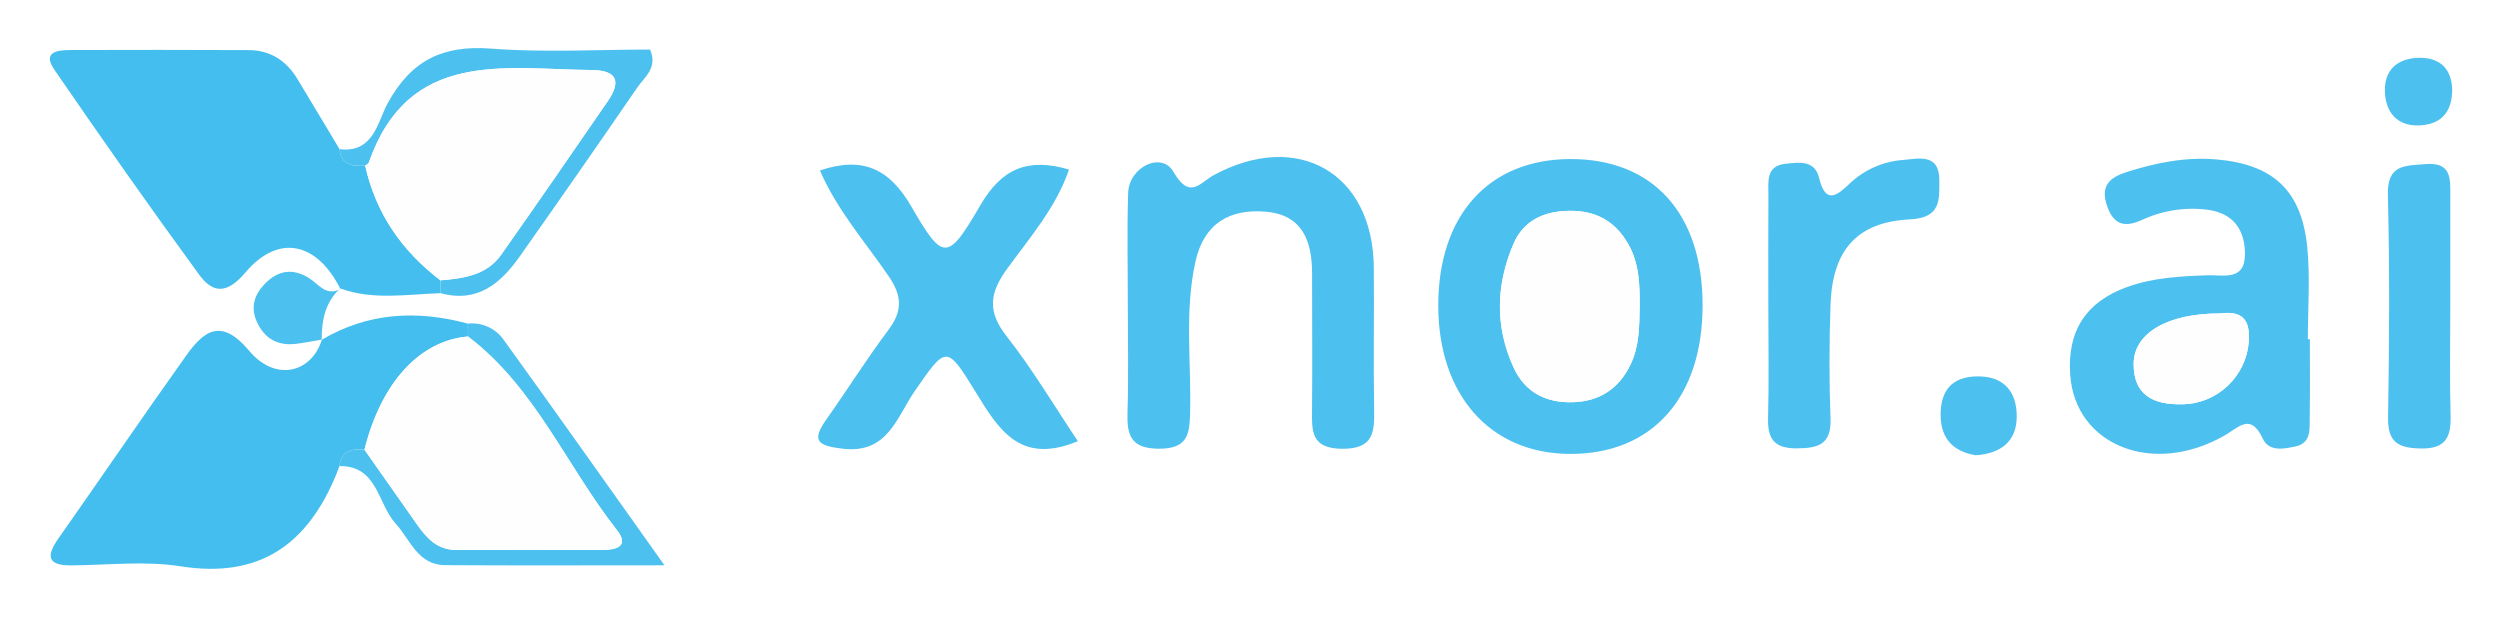
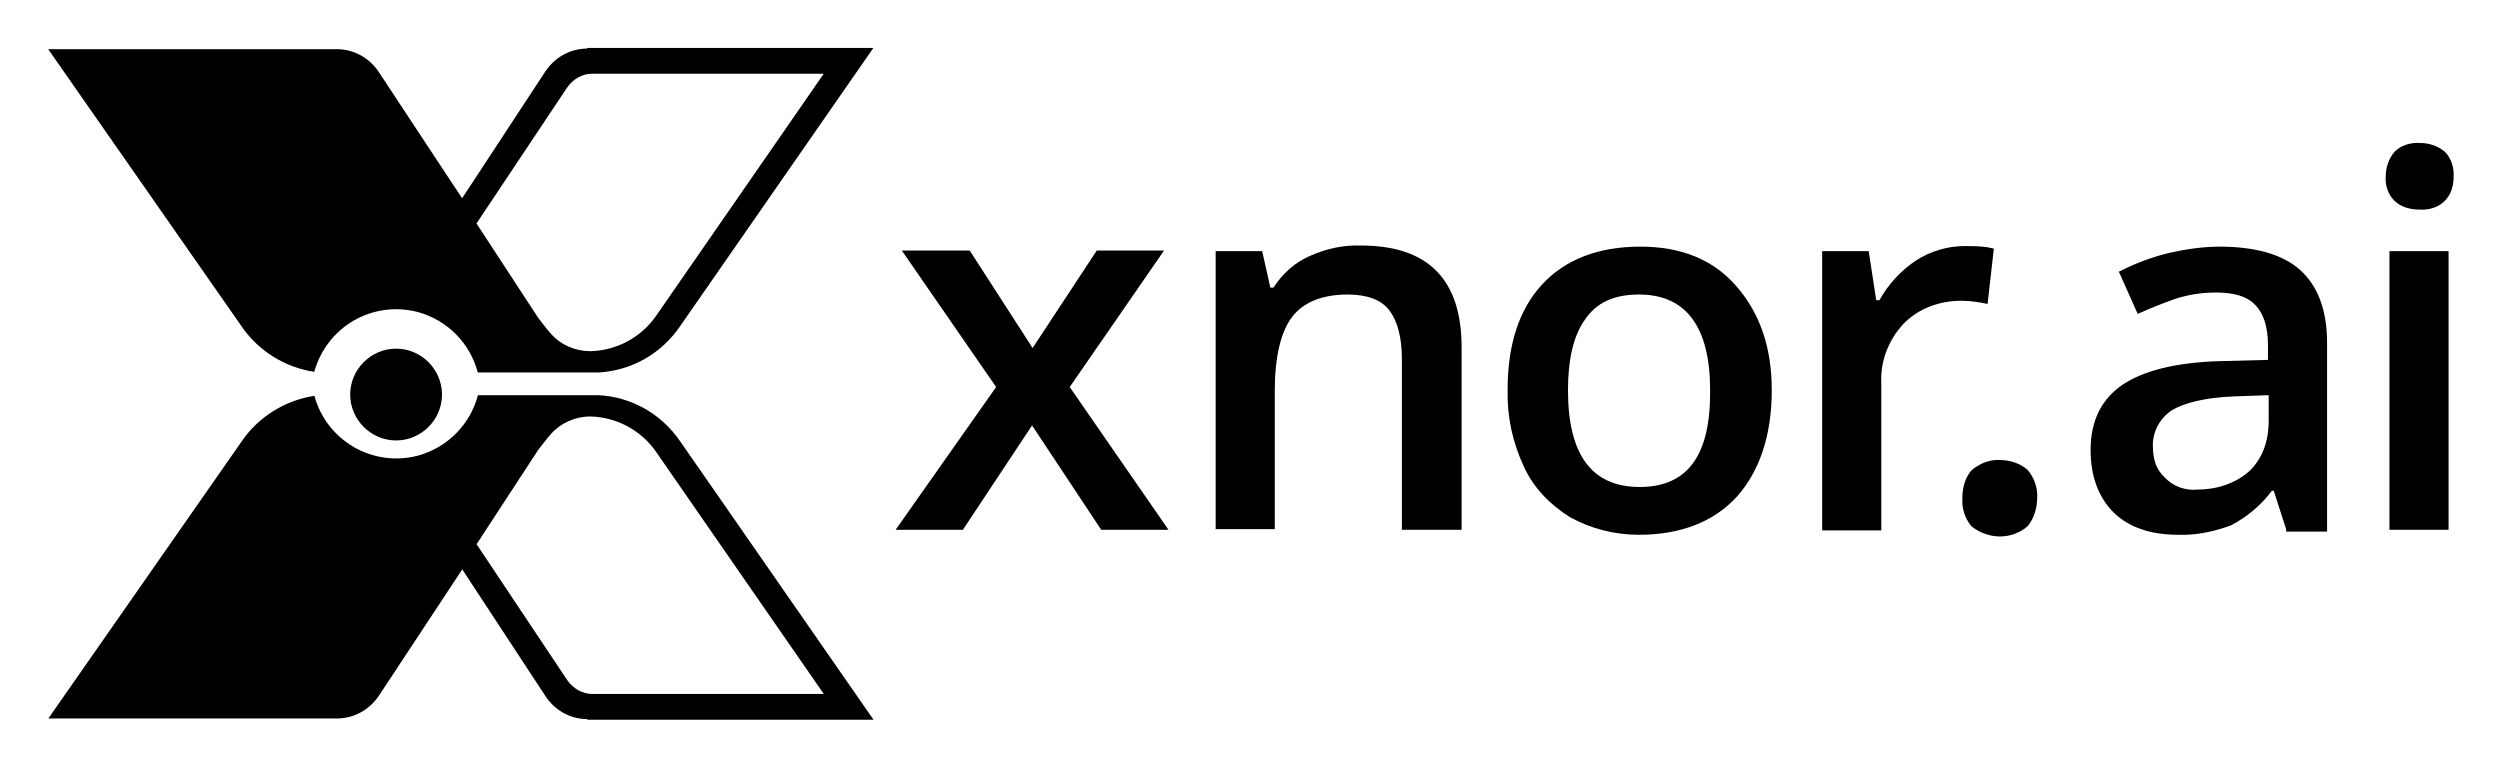
- <svg xmlns="http://www.w3.org/2000/svg" role="img" viewBox="-13.94 -13.44 698.88 172.38">
-   <path fill="#44beee" d="M80.97 116.85c-.305.786-.596 1.578-.918 2.358-8.035 19.494-21.388 29.156-43.49 25.665-9.931-1.568-20.314-.35-30.49-.257-6.802.062-7.155-2.578-3.66-7.558 11.935-17 23.635-34.165 35.687-51.08 5.057-7.097 9.876-10.594 17.641-1.327 7.26 8.664 17.373 6.252 20.313-3.159l-.07.07c12.94-7.683 26.656-8.359 40.872-4.534l.03 3.601c-13.54 1.186-24.253 12.896-28.936 31.634-3.517-.282-6.566.147-6.979 4.587zm28.284-48.329c-9.4.298-18.867 2.024-28.094-1.33l.066.155c-6.566-13.11-17.33-15.526-26.558-4.612-5.287 6.252-9.188 5.738-12.97.564C27.91 44.441 14.488 25.31 1.262 6.053-2.236.959 2.278.555 5.832.543q24.874-.08 49.749.023c6.04.026 10.52 2.953 13.608 8.053 3.954 6.529 7.857 13.088 11.783 19.633.46 4.548 3.636 4.85 7.172 4.588 2.958 13.36 10.257 23.872 21.052 32.09l.058 3.59z" />
-   <path fill="#4cc0ef" d="M631.782 81.385c0 7.231.084 14.464-.038 21.694-.056 3.292.54 7.308-3.966 8.28-3.25.7-7.408 1.559-9.166-2.2-3.391-7.255-6.599-3.185-10.714-.832-19.967 11.417-41.674 2.77-43.103-16.921-.884-12.193 4.295-20.41 15.87-24.597 7.331-2.652 14.931-3.025 22.611-3.294 4.272-.15 10.289 1.675 10.362-5.78.067-6.747-3.108-11.472-10.186-12.505a33.512 33.512 0 0 0-18.69 2.854c-4.922 2.197-7.897 1.244-9.709-4.09-1.891-5.568.88-7.855 5.511-9.332 8.165-2.604 16.464-4.278 25.09-3.537 15.943 1.371 23.899 8.728 25.43 24.78.802 8.42.141 16.98.141 25.478zm-25.226-7.194c-14.457-.037-23.96 5.455-24.035 14.037-.076 8.768 5.52 11.485 13.351 11.347a18.911 18.911 0 0 0 18.869-18.202c.317-6.785-3.317-7.798-8.185-7.182zm-144.535-2.552c.104 26.057-14.097 41.989-37.27 41.811-22.208-.17-36.643-16.552-36.62-41.56.024-25.192 14.138-40.818 36.912-40.867 23.066-.049 36.876 15.12 36.978 40.616zm-17.592.614c.037-5.977-.068-11.92-3.122-17.347-3.683-6.546-9.143-9.548-16.75-9.408-7.117.13-12.675 2.87-15.417 9.266-4.888 11.4-5.205 23.127.072 34.588 3.198 6.945 9.132 9.882 16.548 9.65 7.405-.232 12.84-3.71 16.122-10.537 2.495-5.19 2.449-10.694 2.547-16.212zm-143.085.15c.005-10.624-.244-21.255.091-31.868.231-7.323 9.334-11.68 12.64-5.977 4.655 8.03 7.388 3.06 11.349.926 23.424-12.62 44.402-.572 44.682 25.715.14 13.172-.14 26.35.095 39.518.118 6.566-.043 11.431-9.087 11.298-8.533-.125-8.325-4.905-8.27-10.787.117-12.747.01-25.496.012-38.244.001-8.988-2.677-16.353-12.901-17.24-10.067-.873-17.3 3.219-19.686 13.869-3.11 13.886-1.19 27.946-1.504 41.92-.14 6.223-.492 10.474-8.673 10.466-7.96-.008-9.047-3.81-8.837-10.278.317-9.764.083-19.545.089-29.318zm-86.068-38.186c12.054-4.082 19.494-.393 25.579 10.127 8.859 15.318 10.118 15.322 19.266-.408 5.907-10.157 13.185-13.409 24.78-9.974-3.637 10.605-10.91 18.96-17.238 27.652-5.015 6.888-5.65 12.01-.168 18.99 7.22 9.193 13.22 19.343 19.883 29.287-16.308 6.792-22.247-3.465-28.693-13.942-8.036-13.06-8.16-12.714-16.94-.011-5.013 7.252-7.51 17.618-20.241 16.045-6.669-.824-8.766-2.043-4.457-8.134 5.884-8.319 11.311-16.971 17.416-25.12 3.934-5.251 3.778-9.46.081-14.873-6.6-9.667-14.498-18.588-19.268-29.639zM480.4 71.69c-.002-10.192-.048-20.385.023-30.578.025-3.711-.805-8.162 4.77-8.768 3.769-.41 8.187-1.102 9.405 3.976 1.808 7.53 5.052 4.892 8.553 1.554a24.157 24.157 0 0 1 14.865-6.591c4.274-.37 10.192-1.982 10.183 5.632-.006 5.47.542 10.542-8.207 10.971-14.863.728-21.68 8.676-22.207 23.812-.369 10.605-.406 21.244 0 31.845.275 7.201-3.343 8.325-9.384 8.358-6.156.034-8.226-2.455-8.075-8.36.271-10.611.077-21.233.074-31.85zm190.646.355c0 10.174-.21 20.352.078 30.517.173 6.096-1.205 9.516-8.351 9.372-6.263-.126-9.231-1.693-9.123-8.626.324-20.764.472-41.545-.056-62.301-.22-8.596 4.918-8.097 10.53-8.57 7.385-.623 6.935 4.285 6.927 9.091q-.025 15.259-.005 30.518zM88.144 32.84c-3.536.261-6.713-.04-7.172-4.588 9.548 1.202 10.68-7.735 13.455-12.811C101.017 3.388 109.879-.895 123.418.152c14.762 1.142 29.68.26 44.373.26 2.208 5.167-1.543 7.656-3.534 10.557q-16.224 23.642-32.76 47.07c-5.39 7.674-11.85 13.313-22.243 10.482l-.058-3.593c6.457-.537 12.908-1.392 16.997-7.193 10.032-14.232 19.917-28.569 29.785-42.915 3.77-5.479 2.605-8.61-4.467-8.676-24.48-.228-51.239-5.977-62.371 25.927-.116.332-.655.516-.996.77zm-7.174 84.01c.413-4.44 3.462-4.869 6.98-4.587l14.556 20.725c2.745 3.905 5.72 7.333 11.138 7.308 13.57-.062 27.14.025 40.71.005 3.836-.006 7.833-.9 4.132-5.601-14.07-17.87-22.82-39.843-41.6-54.07l-.03-3.602a10.776 10.776 0 0 1 10.01 4.538c14.523 20.091 28.82 40.348 44.95 63.023-22.654 0-41.979.087-61.302-.042-7.721-.052-9.738-7.122-13.91-11.699-5.012-5.498-4.94-16.088-15.634-15.998zm457.403-3.026c-6.958-1.151-10.104-5.367-9.786-12.282.307-6.68 4.02-9.803 10.56-9.764 7.446.044 10.723 4.632 10.695 11.265-.03 7.05-4.628 10.339-11.47 10.78zM81.226 67.345l-.066-.154c-4.25 3.882-5.165 8.964-5.177 14.372l.07-.07c-2.396.399-4.781.883-7.19 1.181-5.23.649-8.961-1.514-11.066-6.316-1.726-3.937-.642-7.382 2.22-10.372 3.694-3.861 7.834-4.571 12.452-1.67 2.683 1.685 4.746 5.176 8.757 3.03zM671.571 11.53c.032 6.84-3.575 9.912-9.35 10.092-6.152.193-9.3-3.814-9.464-9.515-.174-6.037 3.566-9.262 9.484-9.387 6.154-.13 9.155 3.326 9.33 8.81z" />
-   <path fill="#fefefe" d="M116.886 80.629c18.78 14.228 27.53 36.2 41.6 54.07 3.702 4.702-.296 5.596-4.132 5.602-13.57.02-27.14-.067-40.71-.005-5.418.025-8.393-3.403-11.138-7.308q-7.28-10.36-14.556-20.725c4.682-18.738 15.395-30.448 28.936-31.634zM88.144 32.84c.341-.253.88-.437.996-.769C100.272.167 127.031 5.917 151.51 6.144c7.073.066 8.237 3.197 4.468 8.676-9.868 14.346-19.753 28.683-29.785 42.915-4.089 5.801-10.54 6.656-16.997 7.193C98.401 56.712 91.102 46.2 88.144 32.84zm518.412 41.351c4.868-.616 8.502.397 8.185 7.182a18.911 18.911 0 0 1-18.869 18.202c-7.83.138-13.427-2.58-13.35-11.347.073-8.582 9.577-14.074 24.034-14.037zm-162.115-1.938c-.11 5.518-.064 11.021-2.559 16.212-3.281 6.827-8.717 10.305-16.122 10.537-7.416.232-13.35-2.705-16.548-9.65-5.277-11.461-4.96-23.188-.072-34.588 2.742-6.396 8.3-9.136 15.417-9.266 7.607-.14 13.067 2.862 16.75 9.408 3.054 5.427 3.16 11.37 3.134 17.347z" />
+ <svg xmlns="http://www.w3.org/2000/svg" role="img" viewBox="24.50 145.75 351.00 107.75">
+   <style>svg {enable-background:new 0 0 400 400}</style>
+   <path d="M164.356 200.089l-13.245-19.167h9.534l8.833 13.689 9.011-13.689h9.445l-13.245 19.167 13.867 20.044h-9.445l-9.71-14.655-9.712 14.655h-9.444l14.11-20.044" />
+   <path d="M229.711 220.133h-8.389v-24.022c0-3-.622-5.3-1.766-6.8s-3.178-2.211-5.834-2.211c-3.533 0-6.177 1.055-7.766 3.089-1.589 2.033-2.478 5.566-2.478 10.422v19.433h-8.3v-39.033h6.533l1.145 5.122h.444c1.234-1.944 3-3.533 5.034-4.411 2.3-1.056 4.766-1.589 7.244-1.5 9.444 0 14.133 4.767 14.133 14.311v25.6" />
+   <path d="M273.256 200.522c0 6.444-1.767 11.478-4.945 15.011-3.266 3.533-7.944 5.3-13.689 5.3-3.533 0-6.8-.878-9.71-2.478-2.823-1.766-5.123-4.155-6.445-7.066a23.927 23.927 0 0 1-2.3-10.778c0-6.356 1.589-11.3 4.855-14.833s7.945-5.3 13.778-5.3c5.656 0 10.156 1.766 13.422 5.477 3.267 3.723 5.034 8.49 5.034 14.667m-28.611 0c0 9.1 3.355 13.6 10.066 13.6s9.978-4.411 9.89-13.6c0-8.833-3.356-13.422-9.979-13.422-3.533 0-6 1.144-7.6 3.533-1.588 2.211-2.377 5.567-2.377 9.889" />
+   <path d="M345.5 220.133l-1.767-5.478h-.266c-1.5 2.034-3.534 3.711-5.745 4.856-2.389.878-4.855 1.411-7.422 1.322-3.889 0-6.889-1.055-9.01-3.089-2.123-2.122-3.268-5.033-3.268-8.833 0-4.067 1.5-7.067 4.411-9.1 3-2.033 7.6-3.178 13.69-3.356l6.8-.177v-2.123c0-2.477-.623-4.41-1.767-5.566-1.145-1.234-3-1.767-5.478-1.767-1.945 0-3.889.267-5.745.878a65.857 65.857 0 0 0-5.3 2.122l-2.644-5.922a32.113 32.113 0 0 1 7.067-2.645c2.389-.533 4.766-.877 7.066-.877 4.945 0 8.834 1.055 11.3 3.266s3.8 5.567 3.8 10.245v26.5h-5.744v-.256m-12.345-5.655c2.645 0 5.3-.878 7.245-2.645 1.767-1.767 2.644-4.067 2.644-7.067v-3.533l-5.033.178c-3.889.178-6.8.878-8.567 1.944-1.766 1.145-2.822 3.267-2.644 5.3 0 1.5.444 3 1.589 4.067 1.41 1.489 3.178 1.933 4.766 1.756" />
+   <path d="M359.456 170.589c0-1.234.355-2.478 1.233-3.534.878-.877 2.211-1.322 3.533-1.233 1.234 0 2.478.356 3.534 1.233.877.878 1.322 2.212 1.233 3.534 0 1.233-.356 2.478-1.233 3.355-.878.878-2.123 1.322-3.534 1.234-1.322 0-2.644-.356-3.533-1.234-.889-.877-1.322-2.122-1.233-3.355m8.822 49.544h-8.3v-39.122h8.3v39.122" />
+   <path d="M106.956 152.567c-2.389 0-4.589 1.233-5.922 3.266L89.378 173.59l-11.655-17.667c-1.323-2.033-3.534-3.267-5.923-3.267H31.267l27.111 38.856c2.39 3.533 6.178 5.833 10.245 6.444 1.766-6.355 8.21-10.066 14.566-8.389 4.156 1.145 7.334 4.412 8.39 8.478h16.954c4.677-.266 8.833-2.644 11.477-6.533l27.112-39.033h-40.19v.089m9.734 37.455a11.576 11.576 0 0 1-9.278 5.033c-2.122 0-4.155-.877-5.566-2.477-.623-.712-1.145-1.412-1.767-2.212L91.4 177.122l12.723-19.078c.877-1.233 2.122-1.944 3.533-1.944h32.5l-23.489 33.922" />
+   <path d="M106.956 246.71v.09h40.189l-27.111-39.034c-2.645-3.888-6.8-6.266-11.478-6.533H91.6c-1.055 4.067-4.244 7.333-8.388 8.478a11.91 11.91 0 0 1-14.567-8.389c-4.067.622-7.856 2.911-10.245 6.444l-27.11 38.856h40.533c2.389 0 4.589-1.233 5.922-3.267L89.4 225.69l11.656 17.755c1.311 2.034 3.511 3.267 5.9 3.267m9.711-37.445l23.489 33.912h-32.489c-1.411 0-2.644-.712-3.533-1.945l-12.722-19.078 8.655-13.244c.622-.8 1.144-1.5 1.767-2.211a7.436 7.436 0 0 1 5.566-2.478 11.58 11.58 0 0 1 9.267 5.044" />
+   <path d="M300.278 180.3c1.411 0 2.822 0 4.156.355l-.878 7.767c-1.234-.267-2.478-.444-3.711-.444-3 0-6 1.055-8.123 3.266-2.122 2.3-3.266 5.3-3.088 8.478v20.5h-8.3v-39.211h6.533l1.055 6.889h.445c1.233-2.211 3-4.156 5.122-5.567 2.022-1.322 4.489-2.033 6.789-2.033m-.267 35.422c0-1.411.356-2.911 1.323-3.978 1.055-.878 2.477-1.5 3.888-1.41 1.412 0 2.912.444 3.978 1.41.878 1.056 1.411 2.478 1.322 3.89 0 1.41-.444 2.91-1.322 3.977-2.21 1.944-5.566 1.944-7.944 0a5.705 5.705 0 0 1-1.245-3.889m-219.9-8.133c3.534 0 6.445-2.911 6.445-6.445s-2.911-6.444-6.444-6.444-6.445 2.91-6.445 6.444 2.911 6.445 6.445 6.445" />
</svg>
